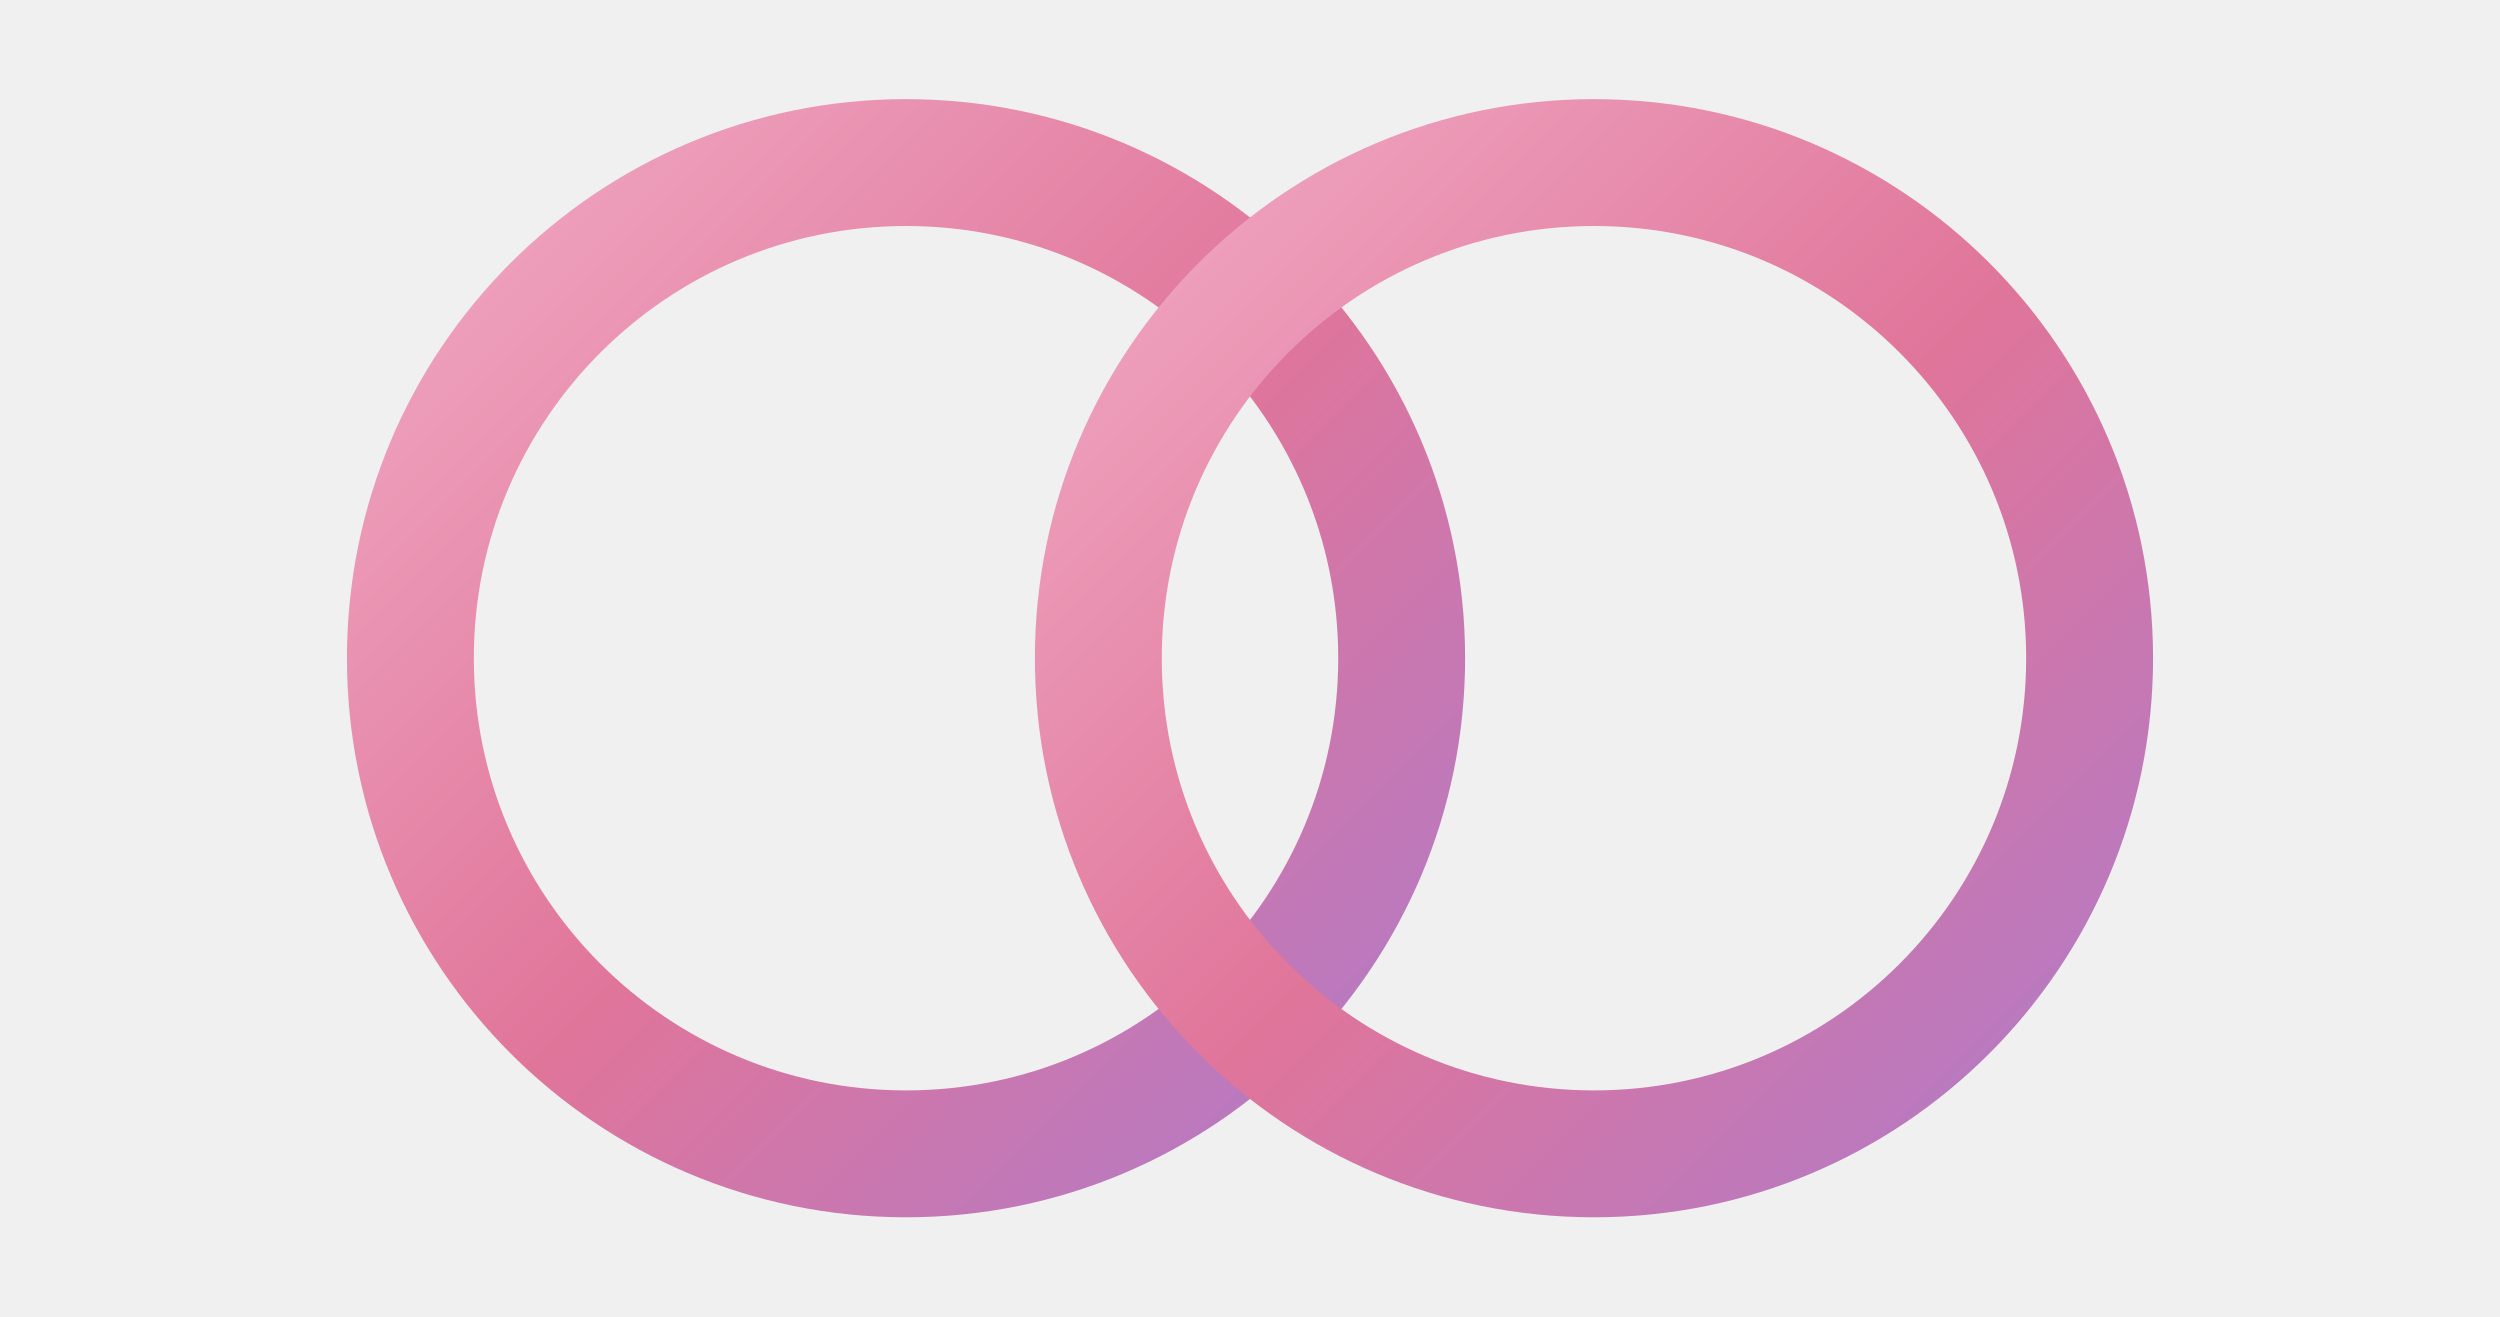
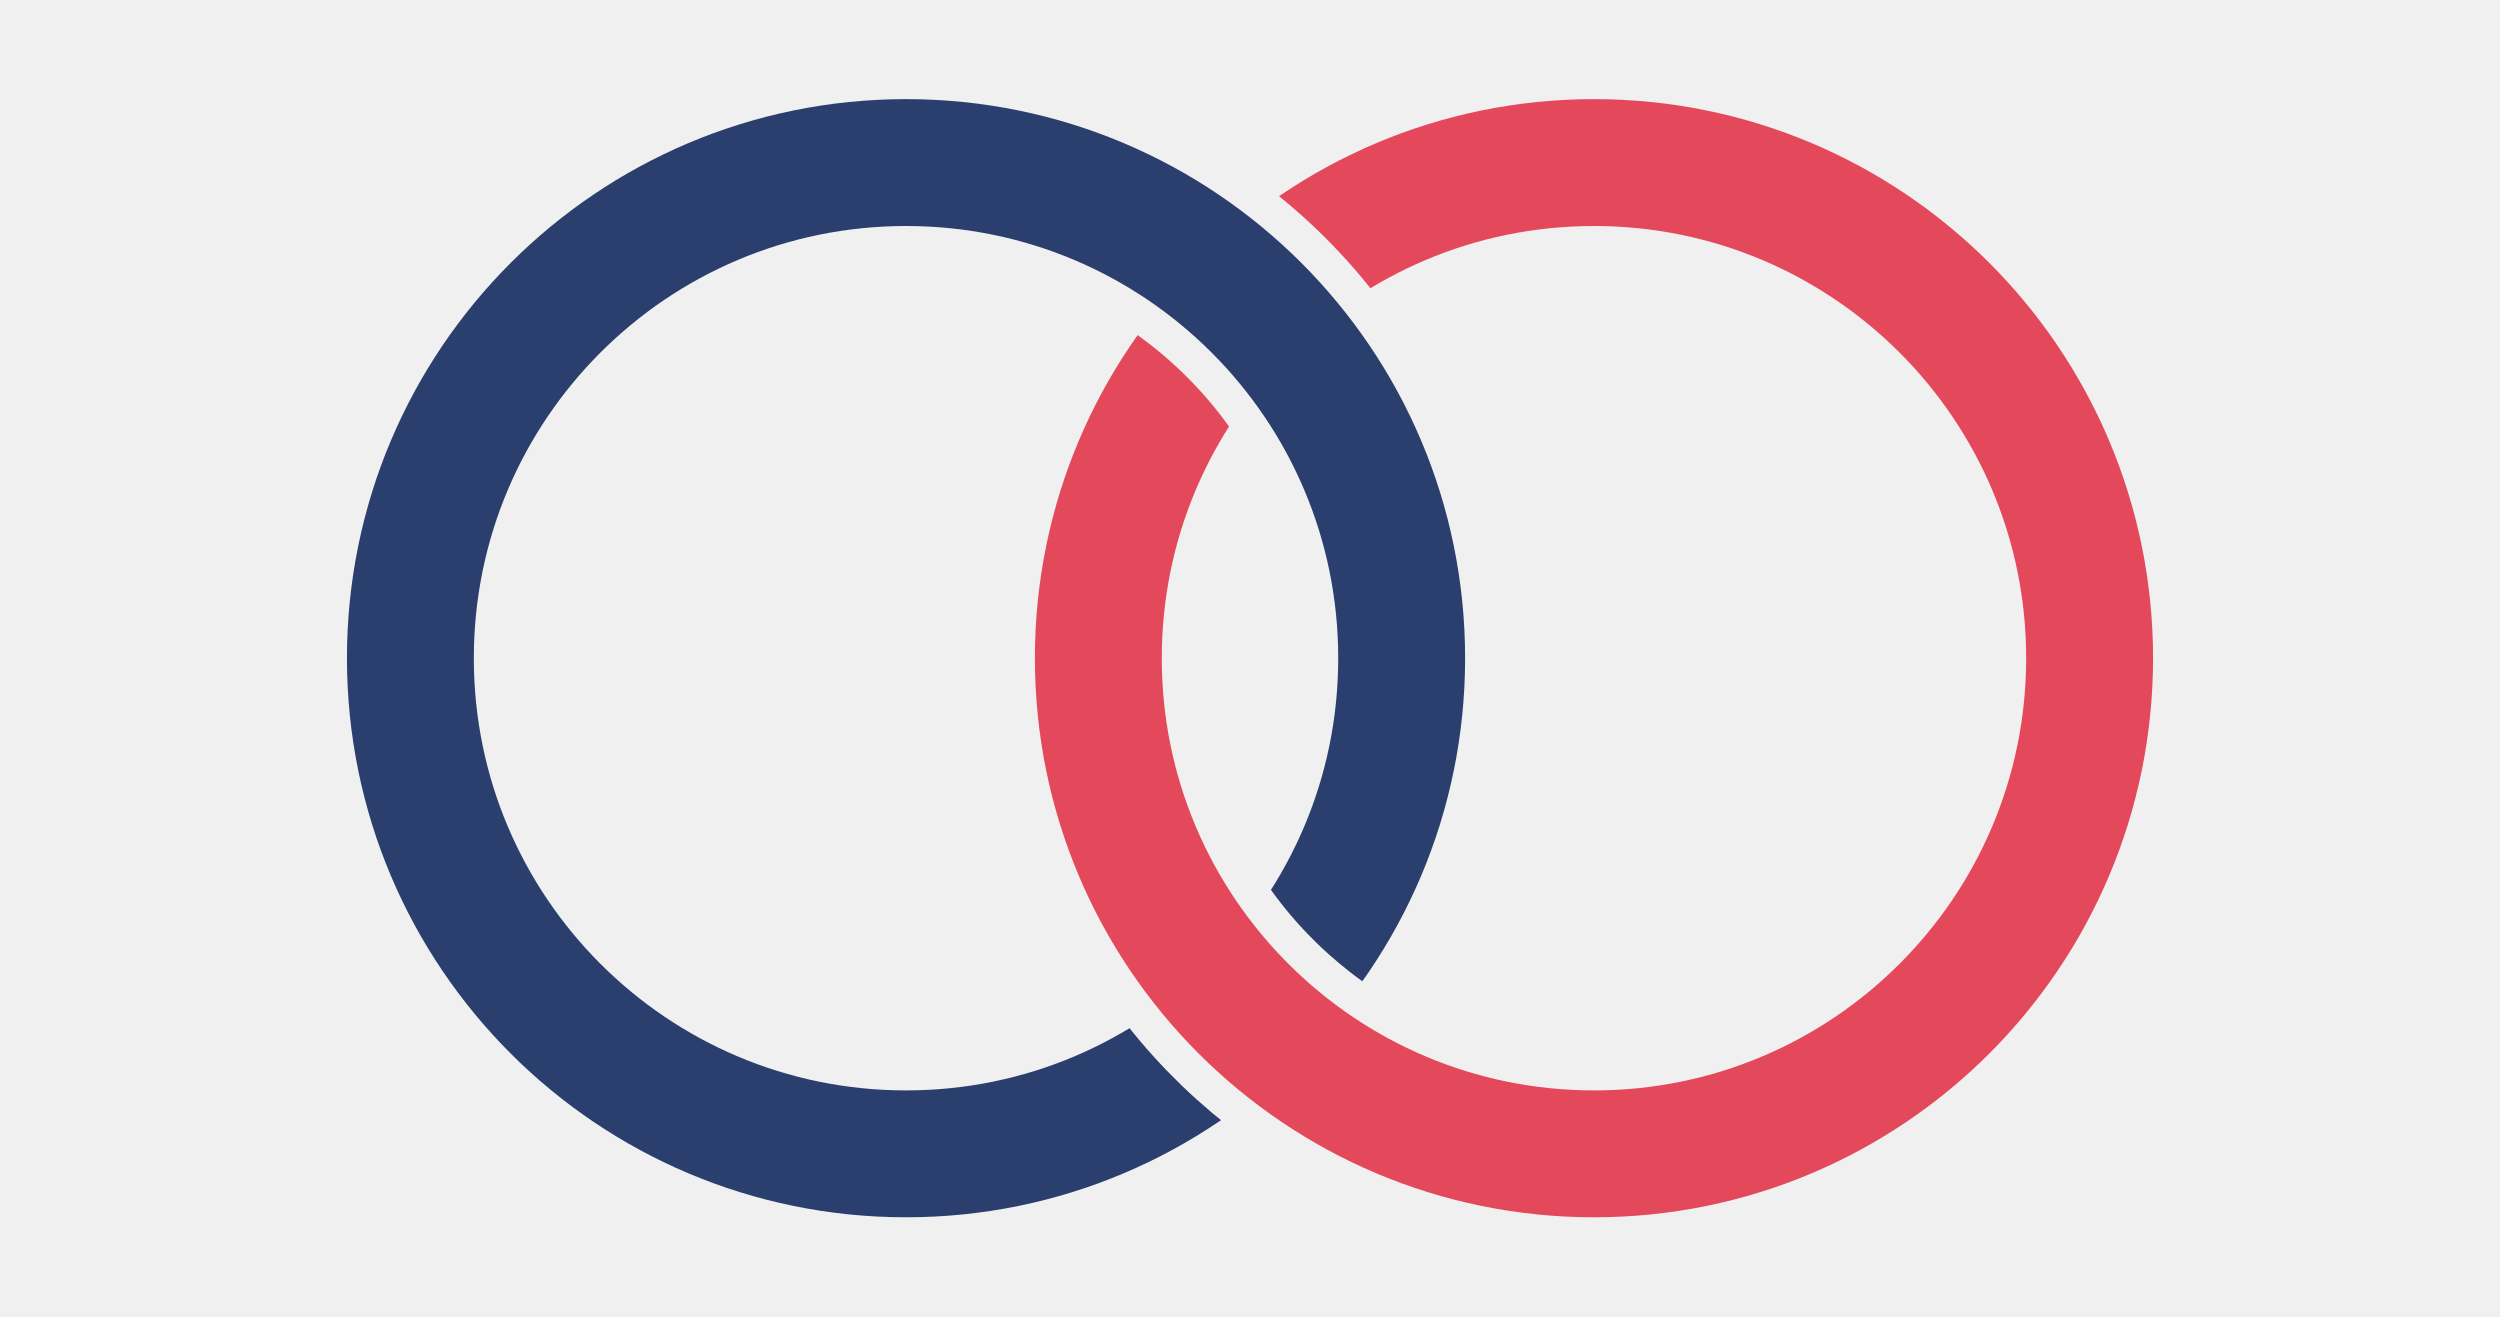
<svg xmlns="http://www.w3.org/2000/svg" viewBox="0 0 504.4 265.6" width="504.4" height="265.6">
  <defs>
-     <linearGradient id="tgMark" x1="0" y1="0" x2="1" y2="1">
-       <stop offset="0" stop-color="#F0A8C2" />
-       <stop offset="0.52" stop-color="#E0759A" />
-       <stop offset="1" stop-color="#B07AC8" />
-     </linearGradient>
+     <mask id="tg-cut-blue" maskUnits="userSpaceOnUse" x="0" y="0" width="504.4" height="265.6">
+       <rect width="504.4" height="265.6" fill="#fff" />
+       <path d="M274.653 221.095A100 100 0 0 1 234.997 182.8" fill="none" stroke="#000" stroke-width="39.6" />
+     </mask>
+     <mask id="tg-cut-rose" maskUnits="userSpaceOnUse" x="0" y="0" width="504.4" height="265.6">
+       <rect width="504.4" height="265.6" fill="#fff" />
+       <path d="M229.747 44.505A100 100 0 0 1 269.403 82.8" fill="none" stroke="#000" stroke-width="39.6" />
+     </mask>
  </defs>
-   <g fill="none" stroke="url(#tgMark)" stroke-width="25.6">
-     <circle cx="182.8" cy="132.8" r="100" />
-     <circle cx="321.6" cy="132.8" r="100" />
-   </g>
+   <circle cx="182.8" cy="132.8" r="100" fill="none" stroke="#2A3F6E" stroke-width="25.6" mask="url(#tg-cut-blue)" />
+   <circle cx="321.6" cy="132.8" r="100" fill="none" stroke="#E4485B" stroke-width="25.6" mask="url(#tg-cut-rose)" />
</svg>
